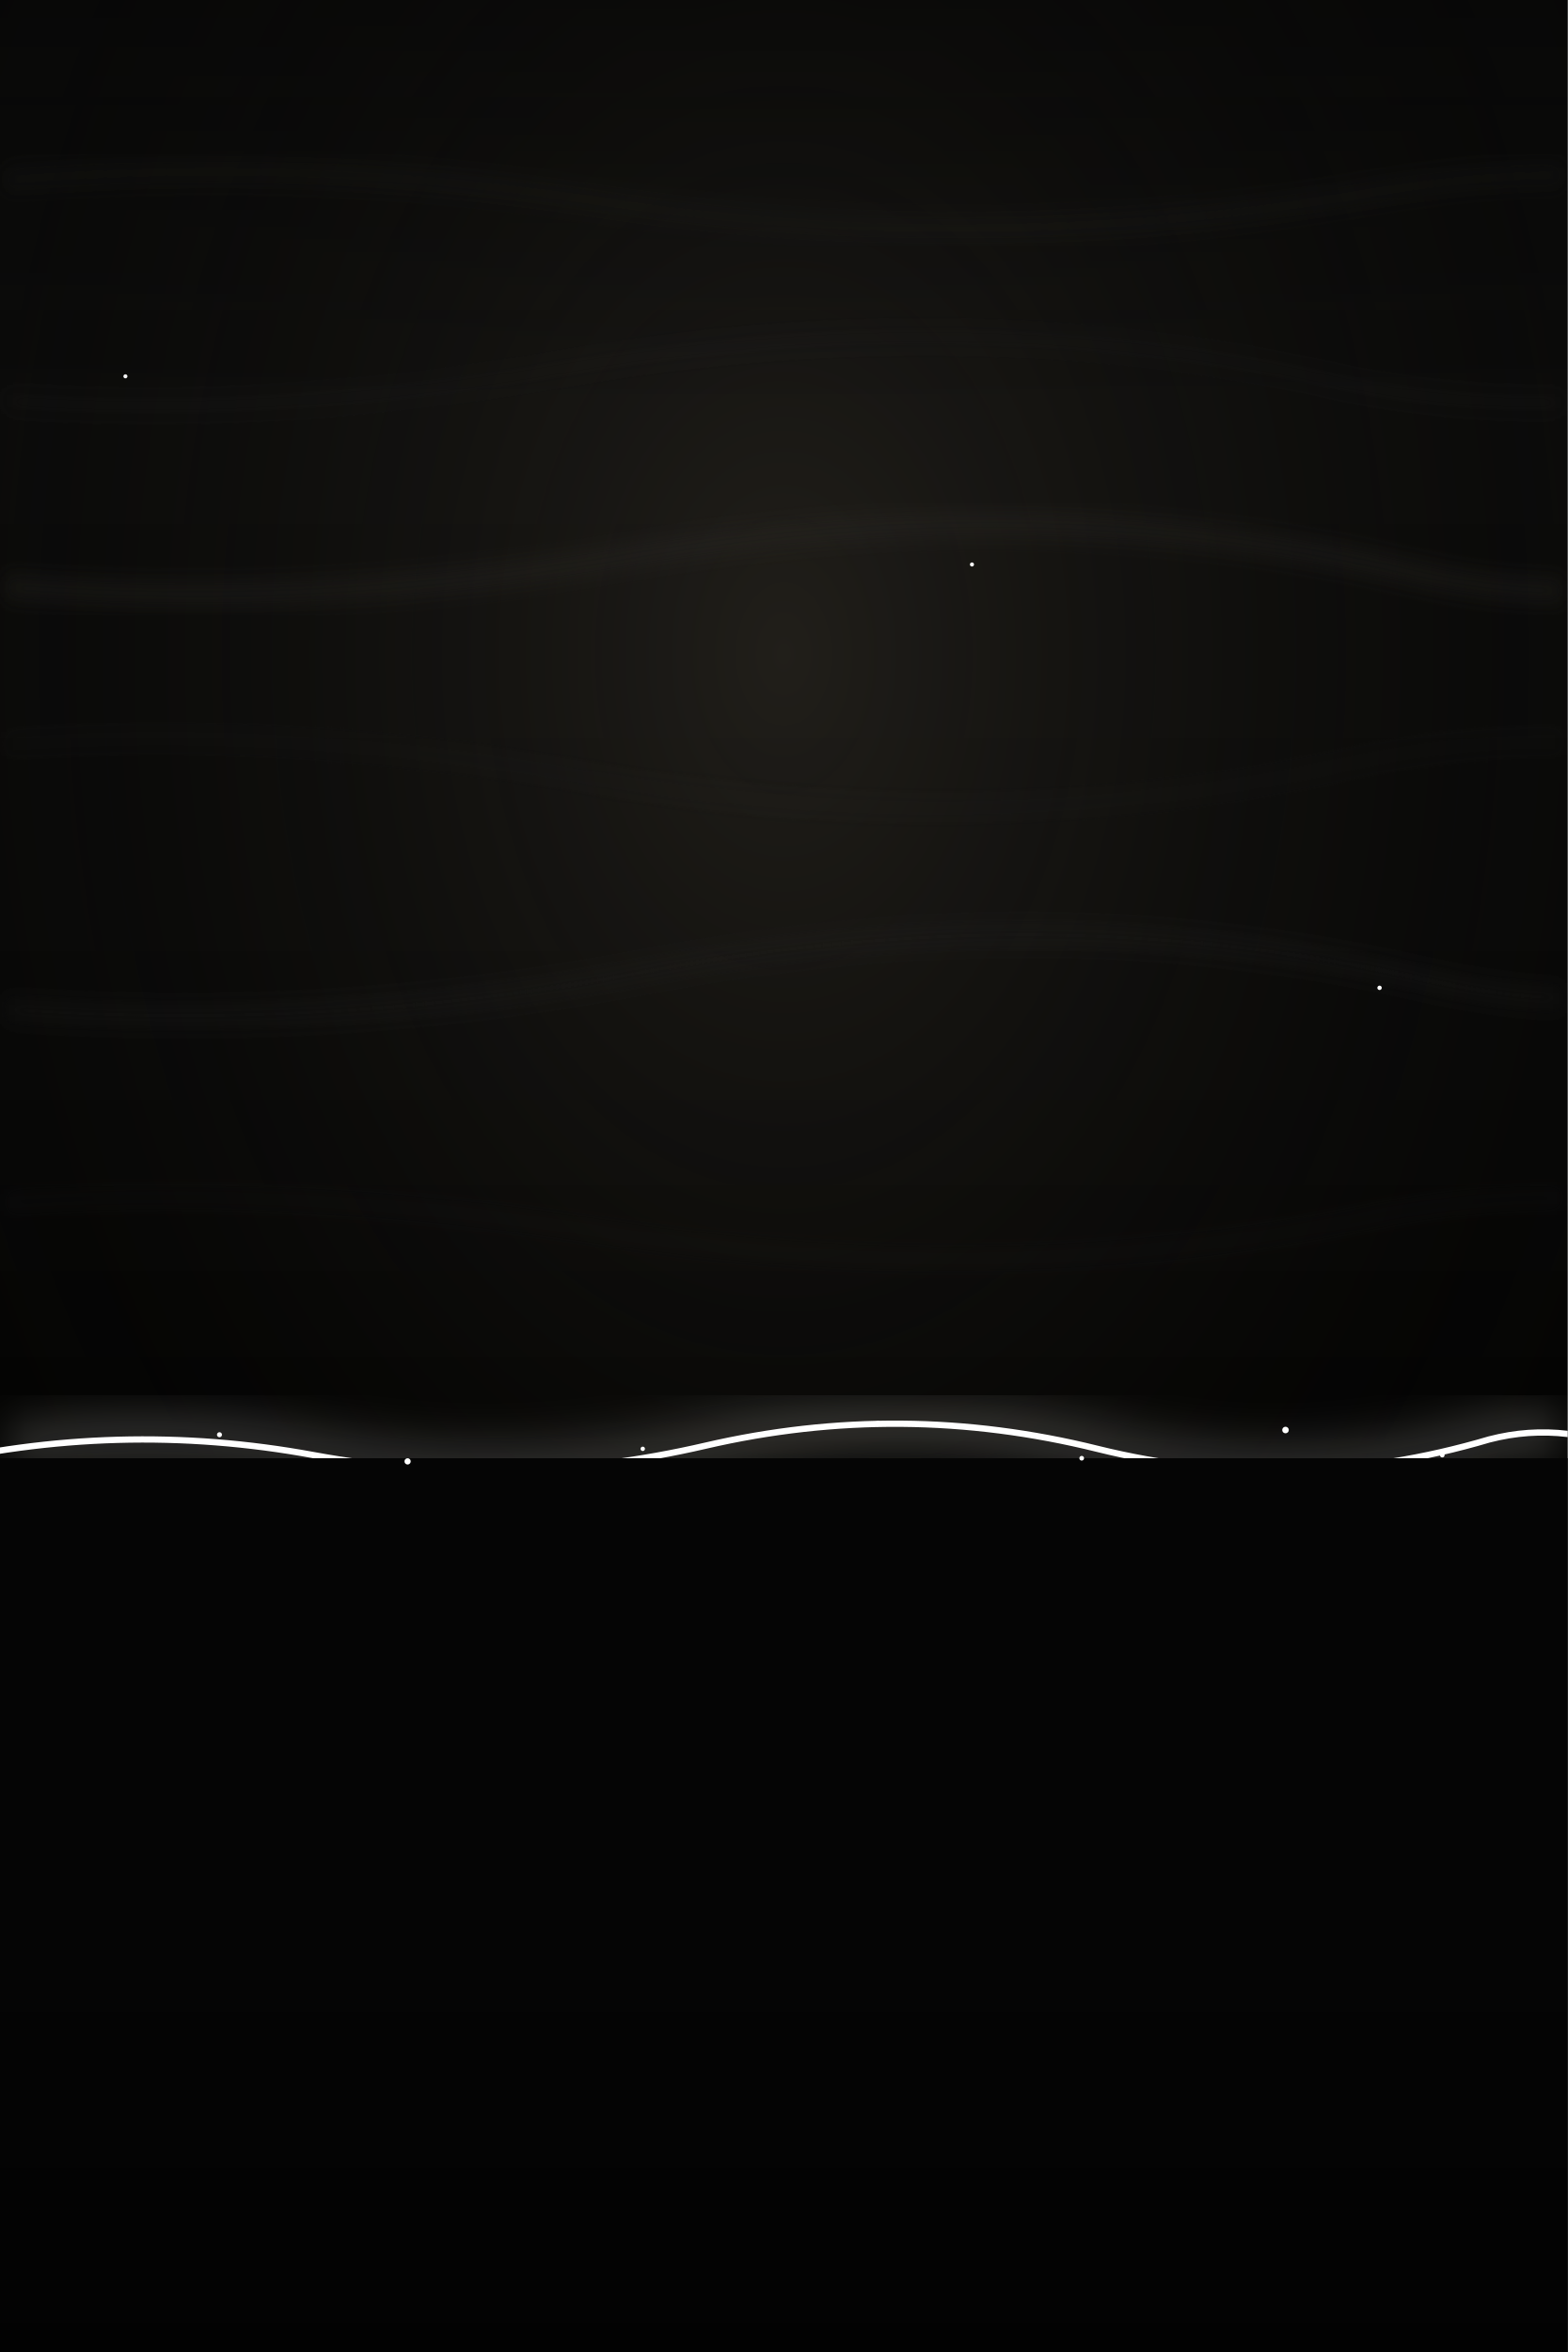
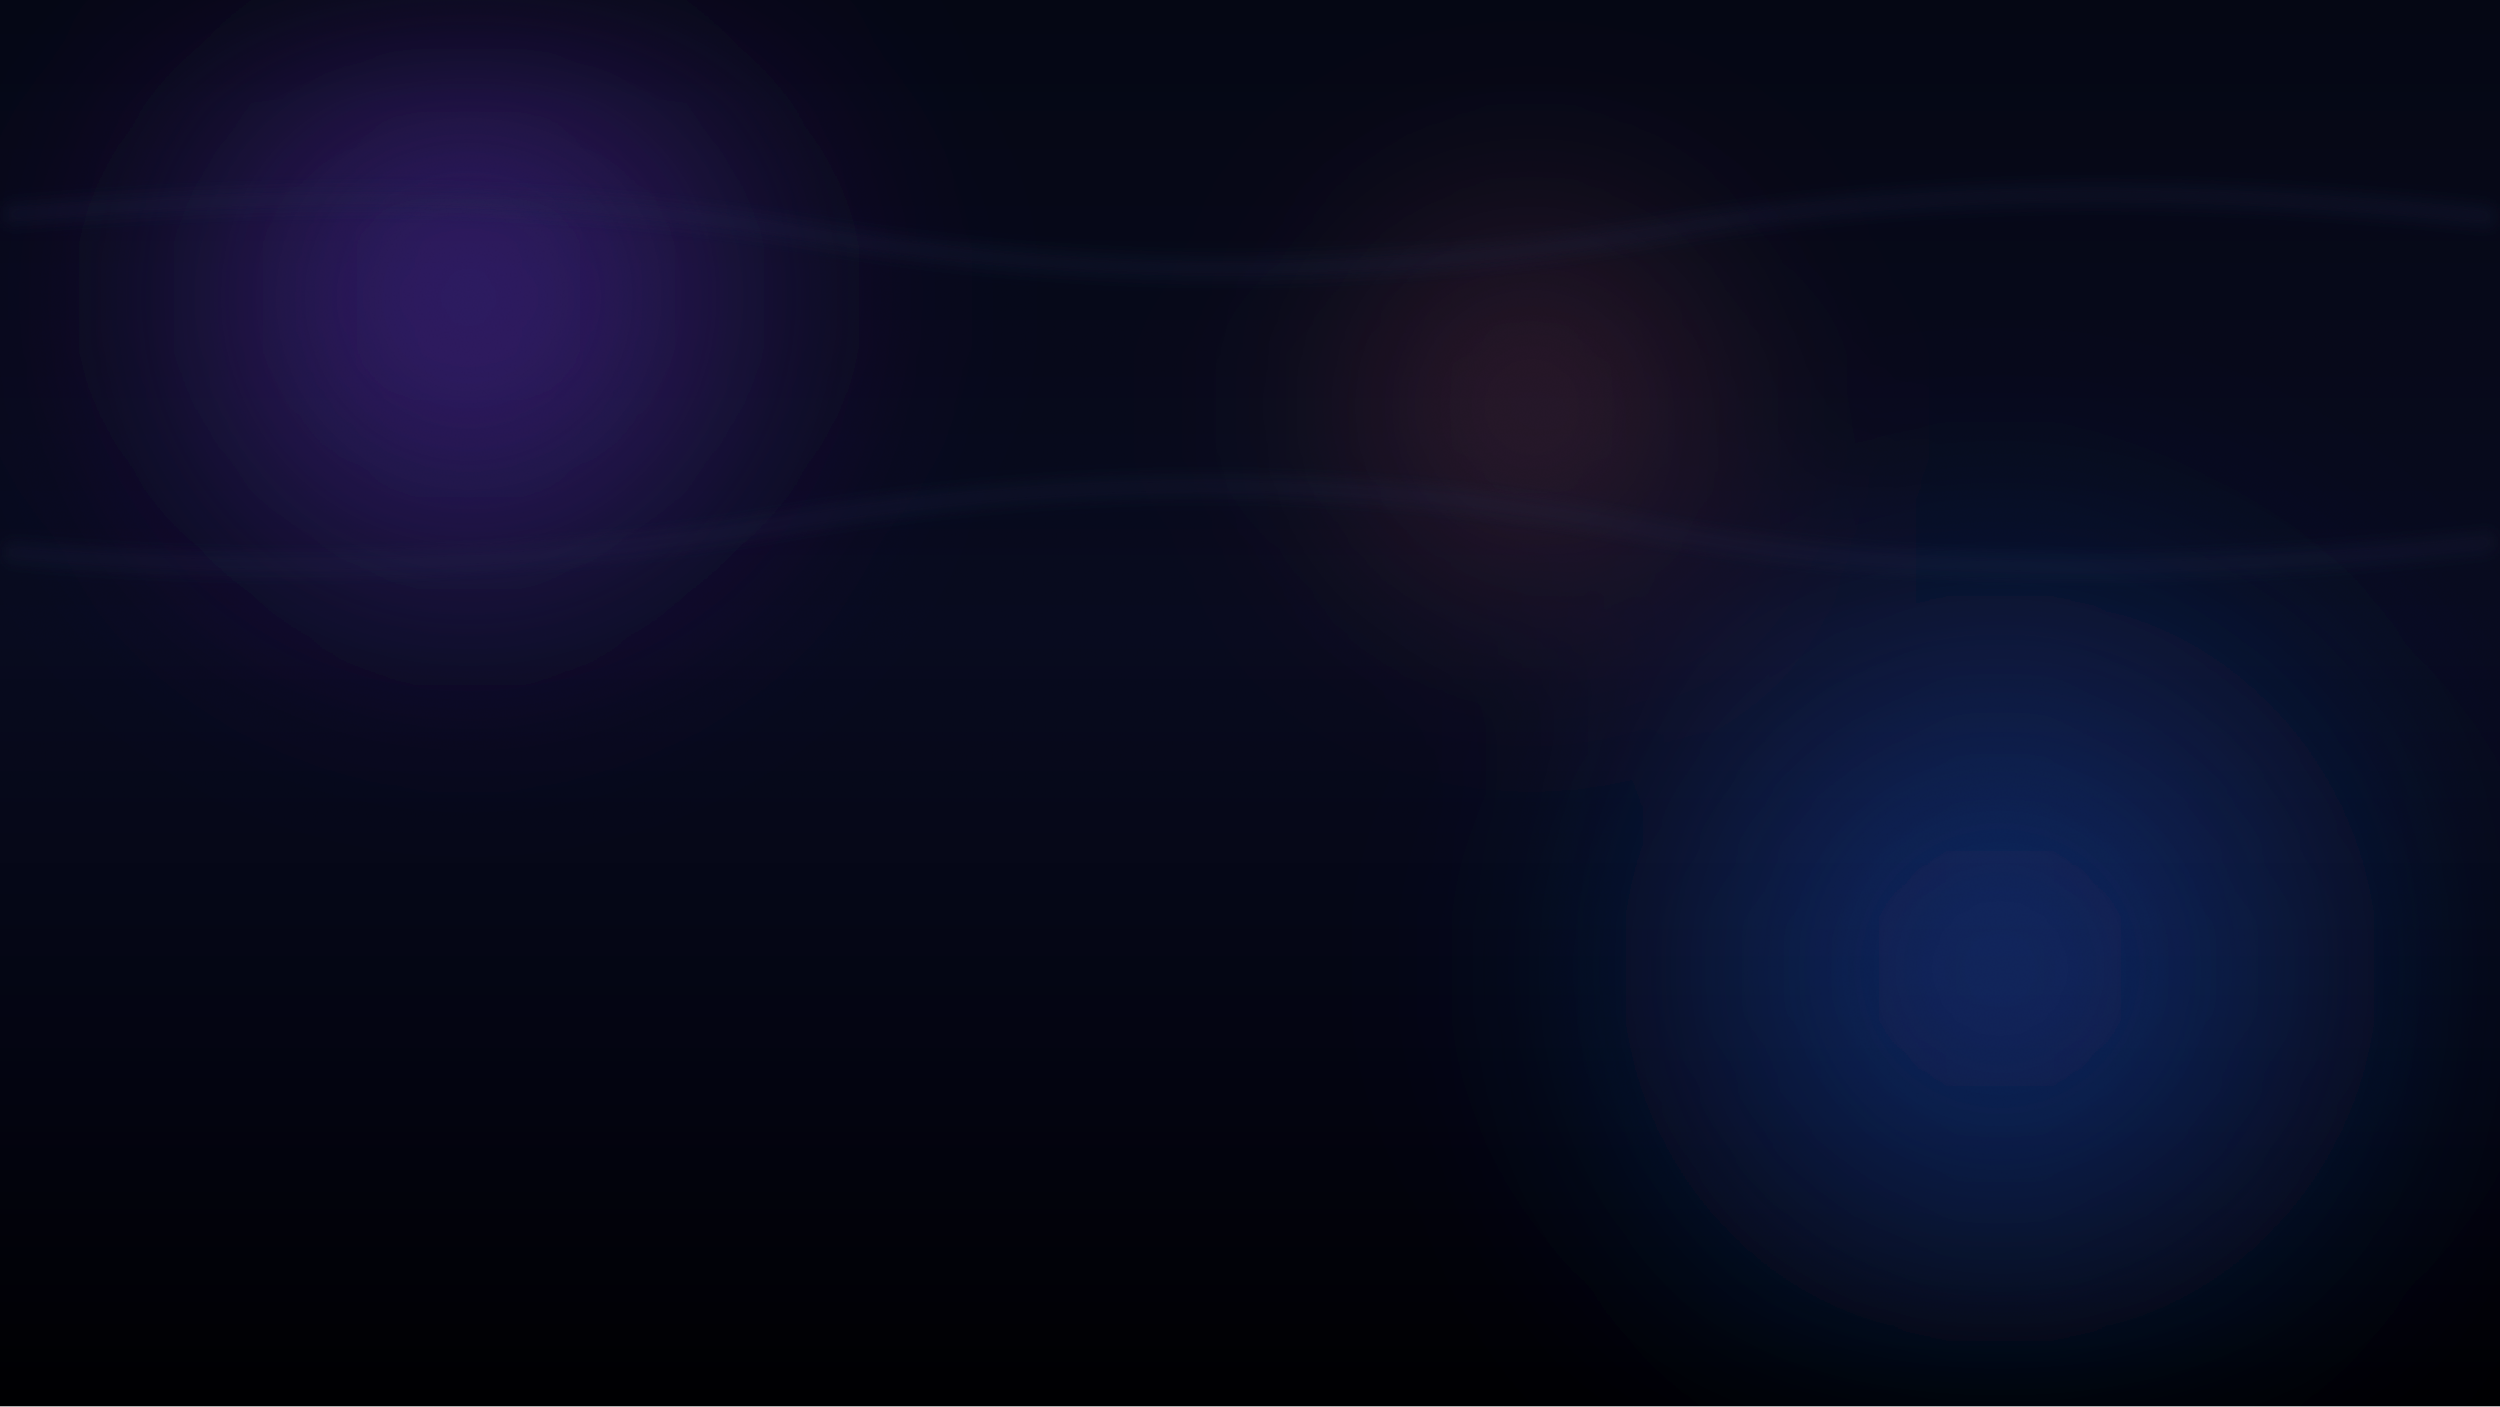
- <svg xmlns="http://www.w3.org/2000/svg" viewBox="0 0 1000 1500" preserveAspectRatio="xMidYMid slice" role="presentation" aria-hidden="true">
+ <svg xmlns="http://www.w3.org/2000/svg" viewBox="0 0 1600 900" preserveAspectRatio="xMidYMid slice" role="presentation" aria-hidden="true">
  <defs>
-     <linearGradient id="sky" x1="0" y1="0" x2="0" y2="1">
-       <stop offset="0%" stop-color="#0d0d0c" />
-       <stop offset="45%" stop-color="#080807" />
-       <stop offset="63%" stop-color="#030302" />
-       <stop offset="100%" stop-color="#000000" />
+     <linearGradient id="base" x1="0" y1="0" x2="0" y2="1">
+       <stop offset="0%" stop-color="#050714" />
+       <stop offset="45%" stop-color="#080b1f" />
+       <stop offset="78%" stop-color="#030410" />
+       <stop offset="100%" stop-color="#000002" />
    </linearGradient>
-     <radialGradient id="glow" cx="50%" cy="28%" r="65%">
-       <stop offset="0%" stop-color="#332f28" stop-opacity="0.55" />
-       <stop offset="100%" stop-color="#000000" stop-opacity="0" />
+     <radialGradient id="violet" cx="50%" cy="50%" r="50%">
+       <stop offset="0%" stop-color="#7c3aed" stop-opacity="0.5" />
+       <stop offset="100%" stop-color="#7c3aed" stop-opacity="0" />
    </radialGradient>
-     <linearGradient id="vignette" x1="0" y1="0" x2="0" y2="1">
-       <stop offset="0%" stop-color="#000000" stop-opacity="0.4" />
-       <stop offset="18%" stop-color="#000000" stop-opacity="0" />
-       <stop offset="82%" stop-color="#000000" stop-opacity="0" />
-       <stop offset="100%" stop-color="#000000" stop-opacity="0.55" />
+     <radialGradient id="indigo" cx="50%" cy="50%" r="50%">
+       <stop offset="0%" stop-color="#2563eb" stop-opacity="0.45" />
+       <stop offset="100%" stop-color="#2563eb" stop-opacity="0" />
+     </radialGradient>
+     <radialGradient id="rose" cx="50%" cy="50%" r="50%">
+       <stop offset="0%" stop-color="#fb7185" stop-opacity="0.35" />
+       <stop offset="100%" stop-color="#fb7185" stop-opacity="0" />
+     </radialGradient>
+     <linearGradient id="waveMain" x1="0" y1="0" x2="1" y2="0">
+       <stop offset="0%" stop-color="#38bdf8" stop-opacity="0" />
+       <stop offset="45%" stop-color="#818cf8" stop-opacity="0.85" />
+       <stop offset="75%" stop-color="#c084fc" stop-opacity="0.8" />
+       <stop offset="100%" stop-color="#fb7185" stop-opacity="0" />
    </linearGradient>
-     <filter id="blurSoft" x="-30%" y="-30%" width="160%" height="160%">
-       <feGaussianBlur stdDeviation="7" />
+     <linearGradient id="waveSoft" x1="0" y1="0" x2="1" y2="0">
+       <stop offset="0%" stop-color="#38bdf8" stop-opacity="0" />
+       <stop offset="50%" stop-color="#a78bfa" stop-opacity="0.55" />
+       <stop offset="100%" stop-color="#fb7185" stop-opacity="0" />
+     </linearGradient>
+     <filter id="blurBlob" x="-60%" y="-60%" width="220%" height="220%">
+       <feGaussianBlur stdDeviation="70" />
    </filter>
-     <filter id="blurWide" x="-60%" y="-60%" width="220%" height="220%">
-       <feGaussianBlur stdDeviation="16" />
+     <filter id="blurBand" x="-30%" y="-30%" width="160%" height="160%">
+       <feGaussianBlur stdDeviation="6" />
+     </filter>
+     <filter id="blurGlow" x="-40%" y="-40%" width="180%" height="180%">
+       <feGaussianBlur stdDeviation="12" />
+     </filter>
+     <filter id="grain">
+       <feTurbulence type="fractalNoise" baseFrequency="0.85" numOctaves="2" stitchTiles="stitch" />
+       <feColorMatrix values="0 0 0 0 0  0 0 0 0 0  0 0 0 0 0  0 0 0 .05 0" />
    </filter>
  </defs>
-   <rect width="1000" height="1500" fill="url(#sky)" />
-   <rect width="1000" height="1500" fill="url(#glow)">
-     <animate attributeName="opacity" values="0.55;1;0.55" dur="18s" repeatCount="indefinite" />
-   </rect>
-   <g fill="none" stroke-linecap="round">
-     <g opacity="0.28" stroke="#2a2a28" stroke-width="12" filter="url(#blurSoft)">
-       <path d="M -120 130 Q 130 90 380 128 Q 630 166 880 122 Q 1030 98 1120 130" />
-       <animateTransform attributeName="transform" type="translate" values="-50 0;50 0;-50 0" dur="30s" repeatCount="indefinite" />
+   <rect width="1600" height="900" fill="url(#base)" />
+   <g filter="url(#blurBlob)">
+     <circle cx="300" cy="190" r="260" fill="url(#violet)">
+       <animate attributeName="cx" values="300;470;300" dur="26s" repeatCount="indefinite" />
+       <animate attributeName="cy" values="190;280;190" dur="21s" repeatCount="indefinite" />
+     </circle>
+     <circle cx="1280" cy="620" r="320" fill="url(#indigo)">
+       <animate attributeName="cx" values="1280;1120;1280" dur="30s" repeatCount="indefinite" />
+       <animate attributeName="cy" values="620;510;620" dur="24s" repeatCount="indefinite" />
+     </circle>
+     <circle cx="980" cy="260" r="150" fill="url(#rose)" opacity="0.8">
+       <animate attributeName="cy" values="260;360;260" dur="19s" repeatCount="indefinite" />
+       <animate attributeName="opacity" values="0.5;0.85;0.5" dur="13s" repeatCount="indefinite" />
+     </circle>
+   </g>
+   <g fill="none" stroke-linecap="round" opacity="0.35">
+     <g stroke="#1e2749" stroke-width="10" filter="url(#blurBand)">
+       <path d="M -120 150 Q 260 105 520 150 Q 800 196 1080 145 Q 1350 100 1720 155" />
+       <animateTransform attributeName="transform" type="translate" values="-60 0;60 0;-60 0" dur="32s" repeatCount="indefinite" />
    </g>
-     <g opacity="0.22" stroke="#242422" stroke-width="9" filter="url(#blurSoft)">
-       <path d="M -120 240 Q 100 280 360 235 Q 620 190 860 245 Q 1000 272 1120 238" />
-       <animateTransform attributeName="transform" type="translate" values="40 0;-40 0;40 0" dur="24s" repeatCount="indefinite" />
-     </g>
-     <g opacity="0.3" stroke="#302f2a" stroke-width="14" filter="url(#blurSoft)">
-       <path d="M -120 360 Q 140 400 400 355 Q 660 310 900 365 Q 1020 392 1120 358" />
-       <animateTransform attributeName="transform" type="translate" values="-35 0;35 0;-35 0" dur="34s" repeatCount="indefinite" />
-     </g>
-     <g opacity="0.2" stroke="#242422" stroke-width="8" filter="url(#blurSoft)">
-       <path d="M -120 490 Q 110 450 370 495 Q 630 540 870 485 Q 1010 458 1120 492" />
-       <animateTransform attributeName="transform" type="translate" values="45 0;-45 0;45 0" dur="22s" repeatCount="indefinite" />
-     </g>
-     <g opacity="0.26" stroke="#2c2c29" stroke-width="11" filter="url(#blurSoft)">
-       <path d="M -120 630 Q 150 670 410 620 Q 670 570 910 625 Q 1030 652 1120 618" />
-       <animateTransform attributeName="transform" type="translate" values="-55 0;55 0;-55 0" dur="28s" repeatCount="indefinite" />
-     </g>
-     <g opacity="0.18" stroke="#201f1d" stroke-width="9" filter="url(#blurSoft)">
-       <path d="M -120 780 Q 120 745 380 785 Q 640 825 880 775 Q 1010 750 1120 782" />
-       <animateTransform attributeName="transform" type="translate" values="30 0;-30 0;30 0" dur="20s" repeatCount="indefinite" />
+     <g stroke="#232c4d" stroke-width="8" filter="url(#blurBand)">
+       <path d="M -120 340 Q 220 385 500 335 Q 790 285 1060 340 Q 1330 390 1720 330" />
+       <animateTransform attributeName="transform" type="translate" values="50 0;-50 0;50 0" dur="26s" repeatCount="indefinite" />
    </g>
  </g>
-   <path d="M -50 935 Q 75 905 200 928 Q 325 951 450 922 Q 575 893 700 924 Q 825 955 950 918 Q 1000 905 1050 930" fill="none" stroke="#f5f4ee" stroke-width="16" opacity="0.35" filter="url(#blurWide)">
-     <animate attributeName="d" dur="9s" calcMode="spline" keyTimes="0;0.5;1" keySplines="0.45 0 0.55 1;0.45 0 0.55 1" repeatCount="indefinite" values="M -50 935 Q 75 905 200 928 Q 325 951 450 922 Q 575 893 700 924 Q 825 955 950 918 Q 1000 905 1050 930;               M -50 928 Q 75 950 200 915 Q 325 880 450 935 Q 575 960 700 905 Q 825 875 950 940 Q 1000 955 1050 920;               M -50 935 Q 75 905 200 928 Q 325 951 450 922 Q 575 893 700 924 Q 825 955 950 918 Q 1000 905 1050 930" />
-     <animate attributeName="opacity" values="0.28;0.55;0.28" dur="9s" repeatCount="indefinite" />
+   <path fill="none" stroke="url(#waveSoft)" stroke-width="18" stroke-linecap="round" filter="url(#blurGlow)" opacity="0.6">
+     <animate attributeName="d" dur="11s" calcMode="spline" keyTimes="0;0.5;1" keySplines="0.45 0 0.55 1;0.45 0 0.55 1" repeatCount="indefinite" values="M -80 620 C 260 545 480 700 780 610 S 1340 505 1680 600;               M -80 585 C 260 690 480 545 780 650 S 1340 610 1680 530;               M -80 620 C 260 545 480 700 780 610 S 1340 505 1680 600" />
  </path>
-   <path d="M -50 935 Q 75 905 200 928 Q 325 951 450 922 Q 575 893 700 924 Q 825 955 950 918 Q 1000 905 1050 930" fill="none" stroke="#ffffff" stroke-width="4" stroke-linecap="round">
-     <animate attributeName="d" dur="9s" calcMode="spline" keyTimes="0;0.5;1" keySplines="0.45 0 0.55 1;0.45 0 0.55 1" repeatCount="indefinite" values="M -50 935 Q 75 905 200 928 Q 325 951 450 922 Q 575 893 700 924 Q 825 955 950 918 Q 1000 905 1050 930;               M -50 928 Q 75 950 200 915 Q 325 880 450 935 Q 575 960 700 905 Q 825 875 950 940 Q 1000 955 1050 920;               M -50 935 Q 75 905 200 928 Q 325 951 450 922 Q 575 893 700 924 Q 825 955 950 918 Q 1000 905 1050 930" />
+   <path fill="none" stroke="url(#waveMain)" stroke-width="4.5" stroke-linecap="round">
+     <animate attributeName="d" dur="11s" calcMode="spline" keyTimes="0;0.5;1" keySplines="0.45 0 0.55 1;0.45 0 0.55 1" repeatCount="indefinite" values="M -80 620 C 260 545 480 700 780 610 S 1340 505 1680 600;               M -80 585 C 260 690 480 545 780 650 S 1340 610 1680 530;               M -80 620 C 260 545 480 700 780 610 S 1340 505 1680 600" />
  </path>
-   <rect x="0" y="930" width="1000" height="570" fill="#000000" />
-   <rect x="0" y="930" width="1000" height="570" fill="#ffffff" opacity="0.02">
-     <animate attributeName="opacity" values="0.012;0.05;0.012" dur="7s" repeatCount="indefinite" />
-   </rect>
-   <g fill="#ffffff">
-     <circle cx="140" cy="915" r="1.6">
-       <animate attributeName="opacity" values="0;0.8;0" dur="3.4s" begin="0s" repeatCount="indefinite" />
-     </circle>
-     <circle cx="260" cy="932" r="2">
-       <animate attributeName="opacity" values="0;0.7;0" dur="4.1s" begin="0.6s" repeatCount="indefinite" />
-     </circle>
-     <circle cx="410" cy="924" r="1.4">
-       <animate attributeName="opacity" values="0;0.85;0" dur="2.8s" begin="1.1s" repeatCount="indefinite" />
-     </circle>
-     <circle cx="560" cy="908" r="1.8">
-       <animate attributeName="opacity" values="0;0.6;0" dur="3.7s" begin="0.3s" repeatCount="indefinite" />
-     </circle>
-     <circle cx="690" cy="930" r="1.5">
-       <animate attributeName="opacity" values="0;0.75;0" dur="3.1s" begin="1.6s" repeatCount="indefinite" />
-     </circle>
-     <circle cx="820" cy="912" r="2.1">
-       <animate attributeName="opacity" values="0;0.65;0" dur="4.4s" begin="0.9s" repeatCount="indefinite" />
-     </circle>
-     <circle cx="920" cy="928" r="1.5">
-       <animate attributeName="opacity" values="0;0.8;0" dur="3.3s" begin="1.9s" repeatCount="indefinite" />
-     </circle>
-     <circle cx="80" cy="240" r="1.3">
-       <animate attributeName="opacity" values="0;0.4;0" dur="5.2s" begin="0.4s" repeatCount="indefinite" />
-     </circle>
-     <circle cx="620" cy="360" r="1.3">
-       <animate attributeName="opacity" values="0;0.35;0" dur="6.1s" begin="1.3s" repeatCount="indefinite" />
-     </circle>
-     <circle cx="880" cy="630" r="1.4">
-       <animate attributeName="opacity" values="0;0.4;0" dur="5.6s" begin="0.7s" repeatCount="indefinite" />
-     </circle>
-   </g>
-   <rect width="1000" height="1500" fill="url(#vignette)" />
+   <path fill="none" stroke="url(#waveSoft)" stroke-width="2.5" stroke-linecap="round" opacity="0.55">
+     <animate attributeName="d" dur="15s" calcMode="spline" keyTimes="0;0.5;1" keySplines="0.4 0 0.6 1;0.4 0 0.6 1" repeatCount="indefinite" values="M -60 715 C 240 655 540 780 830 705 S 1360 600 1660 690;               M -60 675 C 240 770 540 645 830 750 S 1360 690 1660 615;               M -60 715 C 240 655 540 780 830 705 S 1360 600 1660 690" />
+   </path>
+   <rect width="1600" height="900" filter="url(#grain)" opacity="0.5" />
</svg>
